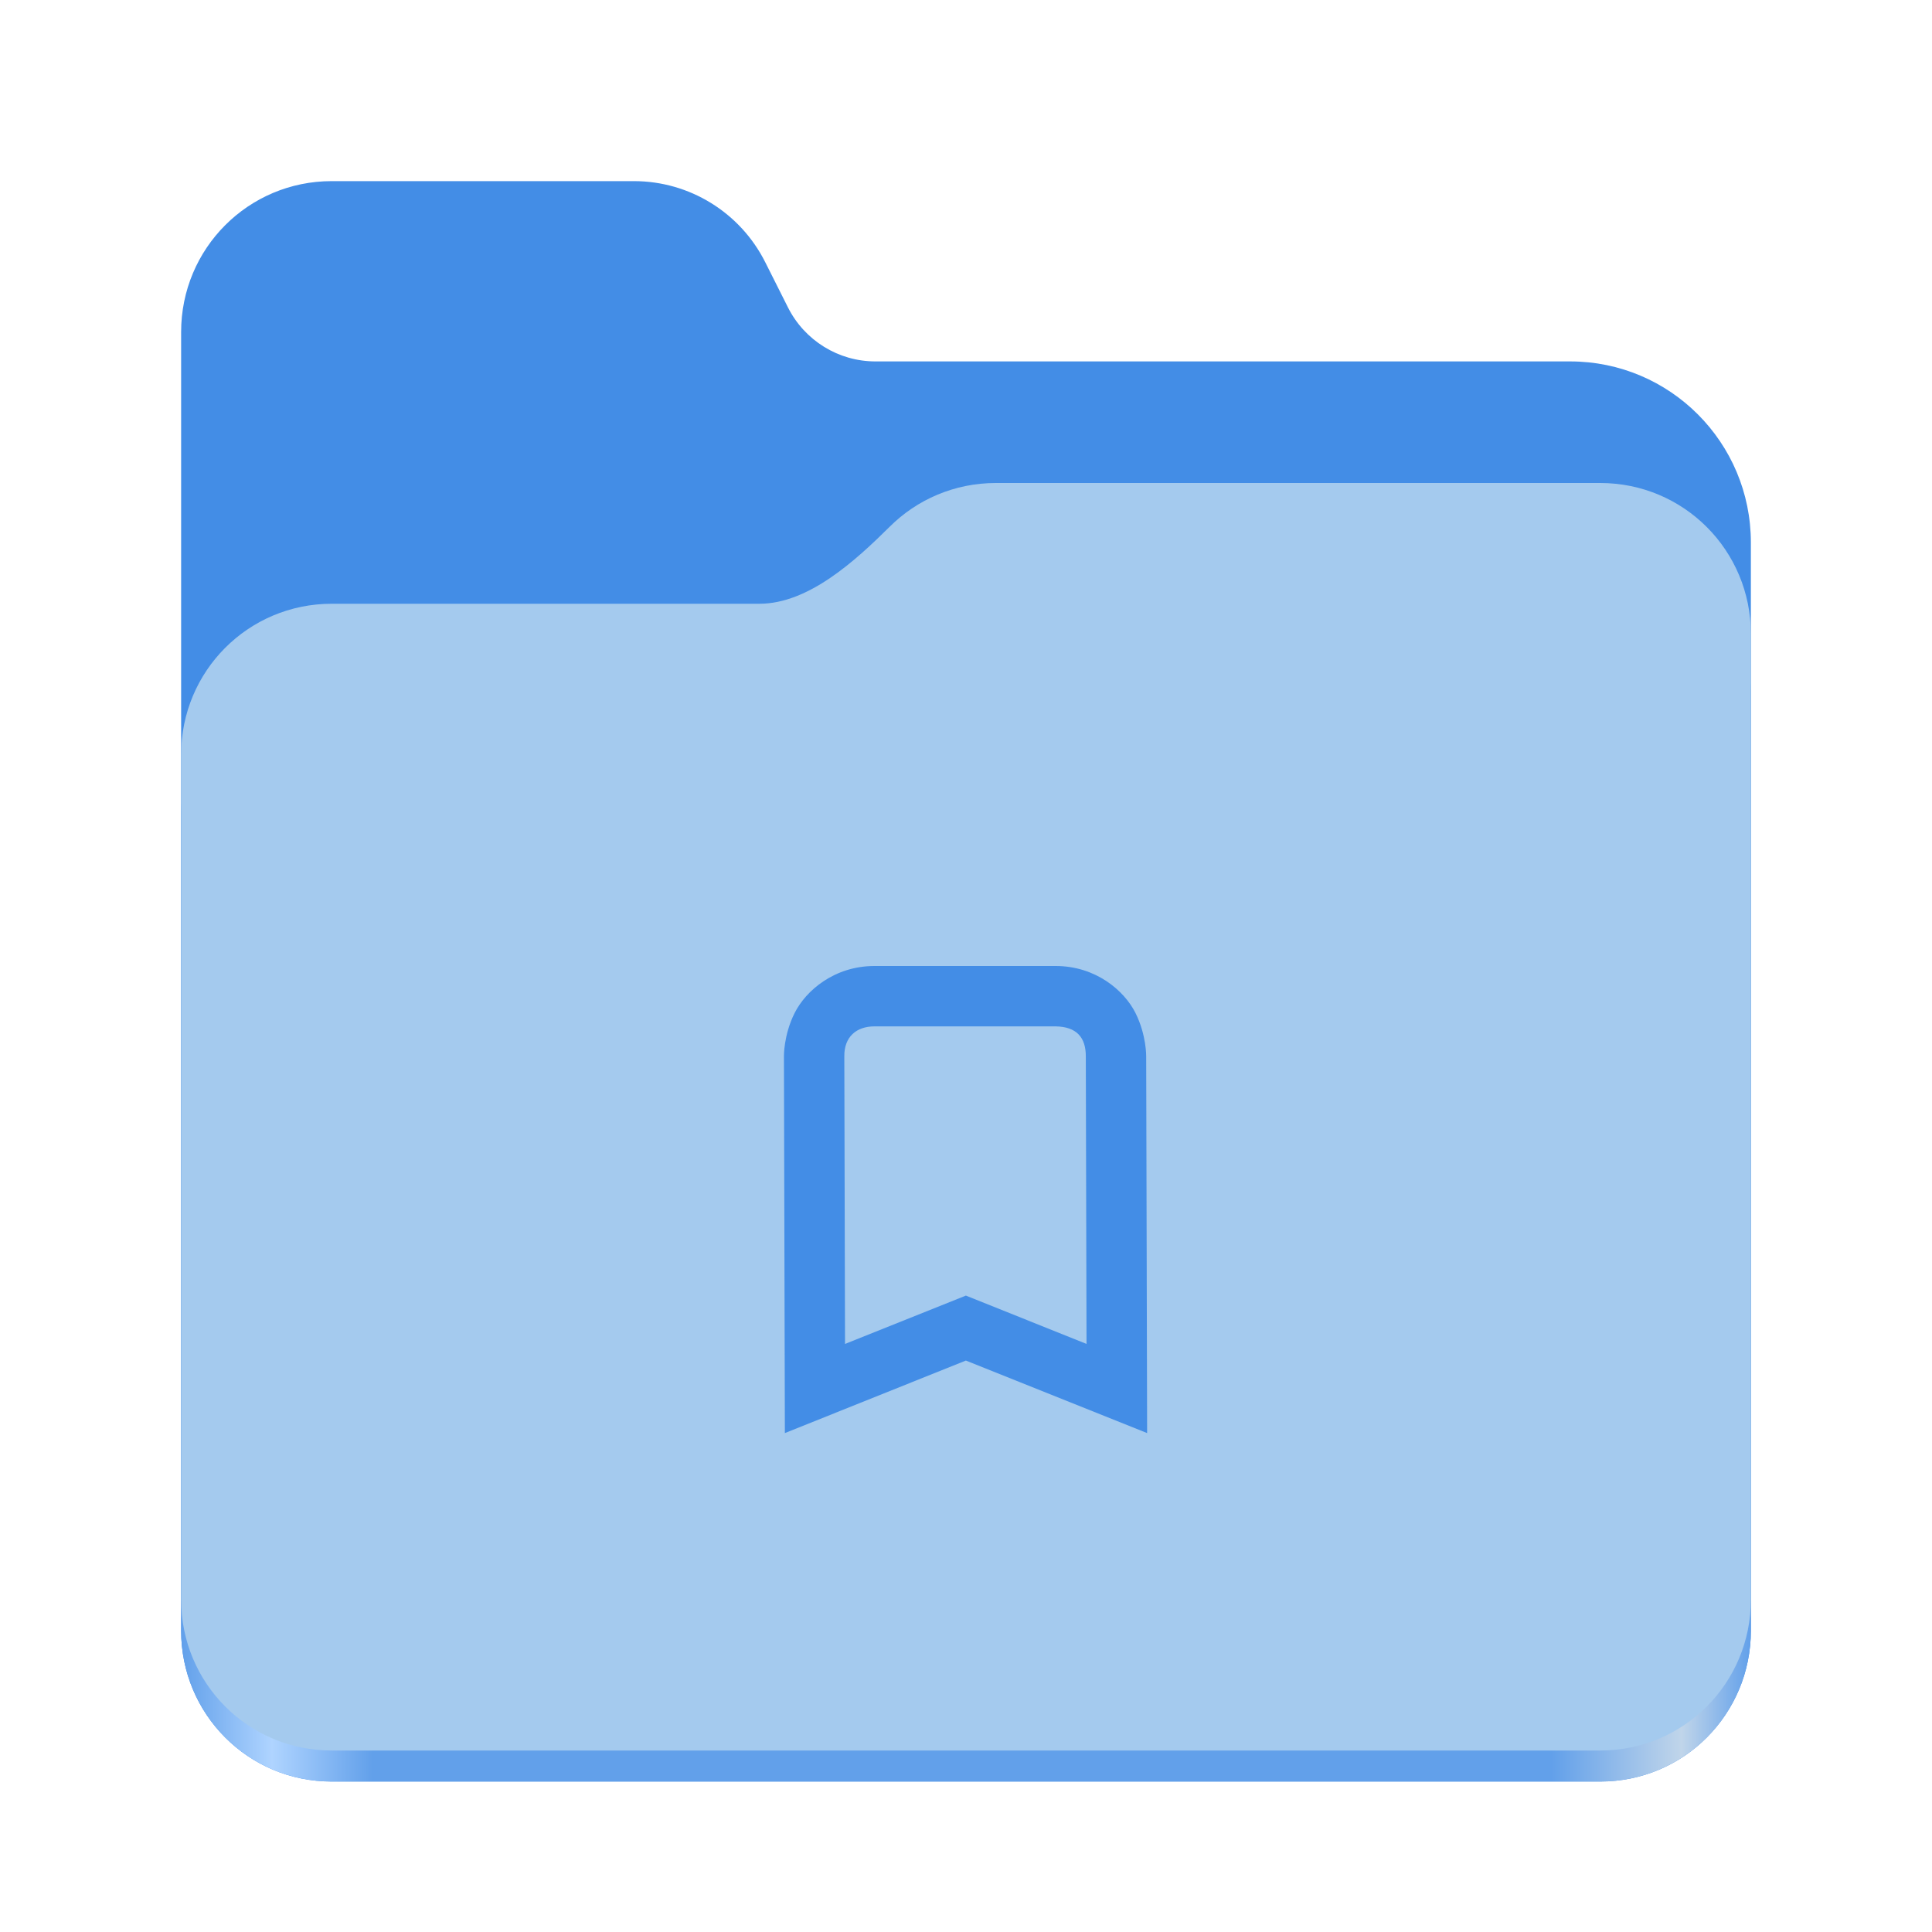
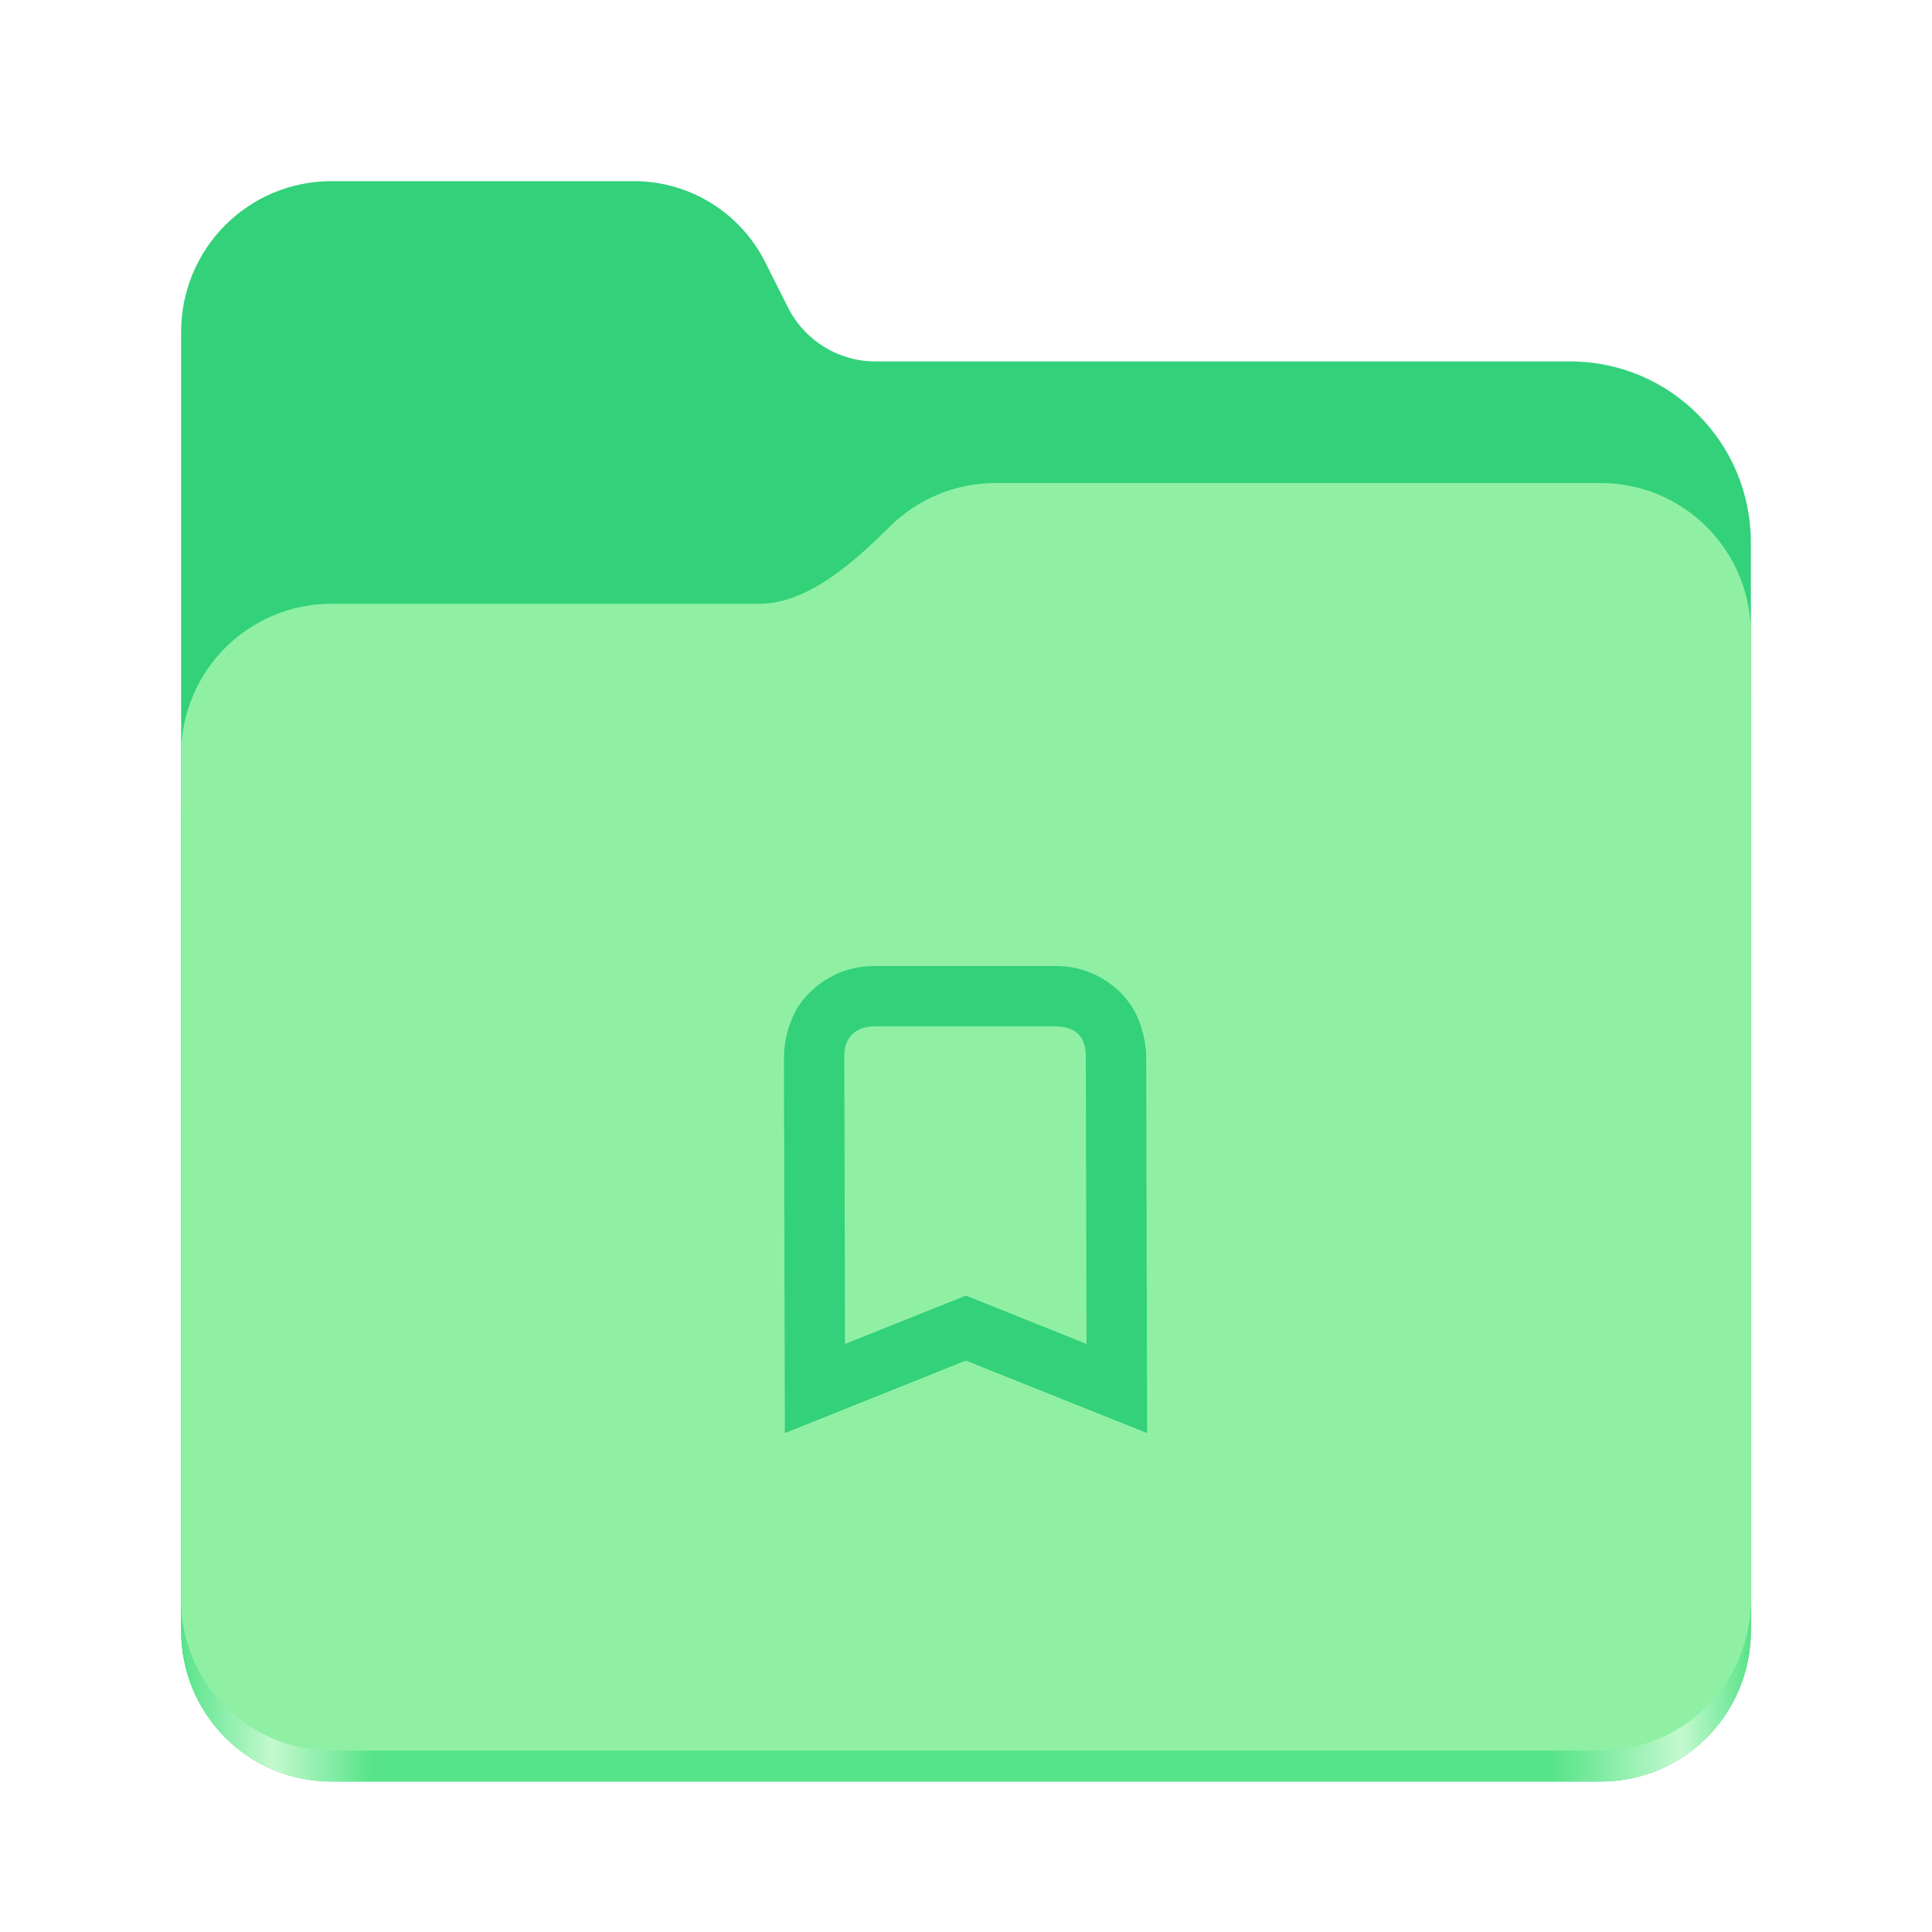
- <svg xmlns="http://www.w3.org/2000/svg" height="128px" viewBox="0 0 128 128" width="128px">
-   <linearGradient id="a" gradientTransform="matrix(0.45451 0 0 0.455522 -1210.292 616.1726)" gradientUnits="userSpaceOnUse" x1="2689.252" x2="2918.07" y1="-1106.803" y2="-1106.803">
-     <stop offset="0" stop-color="#62a0ea" />
-     <stop offset="0.058" stop-color="#afd4ff" />
-     <stop offset="0.122" stop-color="#62a0ea" />
-     <stop offset="0.873" stop-color="#62a0ea" />
-     <stop offset="0.956" stop-color="#c0d5ea" />
-     <stop offset="1" stop-color="#62a0ea" />
-   </linearGradient>
-   <path d="m 21.977 12 c -5.527 0 -9.977 4.461 -9.977 10 v 86.031 c 0 5.543 4.449 10 9.977 10 h 84.043 c 5.531 0 9.98 -4.457 9.98 -10 v -72.086 c 0 -6.629 -5.359 -12 -11.973 -12 h -46.027 c -2.453 0 -4.695 -1.387 -5.797 -3.582 l -1.504 -2.992 c -1.656 -3.293 -5.02 -5.371 -8.699 -5.371 z m 0 0" fill="#438de6" />
-   <path d="m 65.977 36 c -2.746 0 -5.227 1.102 -7.027 2.891 c -2.273 2.254 -5.383 5.109 -8.633 5.109 h -28.34 c -5.527 0 -9.977 4.461 -9.977 10 v 54.031 c 0 5.543 4.449 10 9.977 10 h 84.043 c 5.531 0 9.98 -4.457 9.98 -10 v -62.031 c 0 -5.539 -4.449 -10 -9.98 -10 z m 0 0" fill="url(#a)" />
-   <path d="m 65.977 32 c -2.746 0 -5.227 1.102 -7.027 2.891 c -2.273 2.254 -5.383 5.109 -8.633 5.109 h -28.34 c -5.527 0 -9.977 4.461 -9.977 10 v 55.977 c 0 5.539 4.449 10 9.977 10 h 84.043 c 5.531 0 9.98 -4.461 9.98 -10 v -63.977 c 0 -5.539 -4.449 -10 -9.98 -10 z m 0 0" fill="#a4caee" />
-   <path d="m 57.938 64 c -2.664 0 -4.547 1.633 -5.289 3.109 c -0.742 1.477 -0.711 2.891 -0.711 2.891 l 0.062 24.945 l 11.992 -4.805 l 12.008 4.805 l -0.062 -24.953 c 0 -0.008 0.023 -1.414 -0.711 -2.883 c -0.742 -1.477 -2.625 -3.109 -5.289 -3.109 z m 0 4 h 12 c 1.391 0.023 2.008 0.734 2 2 l 0.047 19.039 l -7.992 -3.203 l -8.008 3.203 l -0.047 -19.047 c -0.016 -1.297 0.797 -1.992 2 -1.992 z m 0 0" fill="#438de6" />
+ <svg xmlns="http://www.w3.org/2000/svg" width="128" height="128" viewBox="0 0 128 128" fill="none">
+   <path d="M21.977 12C16.449 12 12 16.461 12 22V108.031C12 113.574 16.449 118.031 21.977 118.031H106.02C111.551 118.031 116 113.574 116 108.031V35.945C116 29.316 110.641 23.945 104.027 23.945H58C55.547 23.945 53.305 22.559 52.203 20.363L50.699 17.371C49.043 14.078 45.68 12 42 12H21.977Z" fill="#33D17A" />
+   <path d="M65.977 36C63.23 36 60.75 37.102 58.949 38.891C56.676 41.145 53.566 44 50.316 44H21.977C16.449 44 12 48.461 12 54V108.031C12 113.574 16.449 118.031 21.977 118.031H106.02C111.551 118.031 116 113.574 116 108.031V46C116 40.461 111.551 36 106.02 36H65.977Z" fill="url(#paint0_linear_4_76)" />
+   <path d="M65.977 32C63.23 32 60.75 33.102 58.949 34.891C56.676 37.145 53.566 40 50.316 40H21.977C16.449 40 12 44.461 12 50V105.977C12 111.516 16.449 115.977 21.977 115.977H106.02C111.551 115.977 116 111.516 116 105.977V42C116 36.461 111.551 32 106.02 32H65.977Z" fill="#8FF0A4" />
+   <path d="M57.938 64C55.273 64 53.391 65.633 52.648 67.109C51.906 68.586 51.938 70 51.938 70L52 94.945L63.992 90.141L76 94.945L75.938 69.992C75.938 69.984 75.961 68.578 75.227 67.109C74.484 65.633 72.602 64 69.938 64H57.938ZM57.938 68H69.938C71.328 68.023 71.945 68.734 71.938 70L71.984 89.039L63.992 85.836L55.984 89.039L55.938 69.992C55.922 68.695 56.734 68 57.938 68Z" fill="#33D17A" />
+   <defs>
+     <linearGradient id="paint0_linear_4_76" x1="12" y1="112" x2="116" y2="112" gradientUnits="userSpaceOnUse">
+       <stop stop-color="#57E389" />
+       <stop offset="0.058" stop-color="#C4F9CF" />
+       <stop offset="0.122" stop-color="#57E389" />
+       <stop offset="0.873" stop-color="#57E389" />
+       <stop offset="0.956" stop-color="#C4F9CF" />
+       <stop offset="1" stop-color="#57E389" />
+     </linearGradient>
+   </defs>
</svg>
